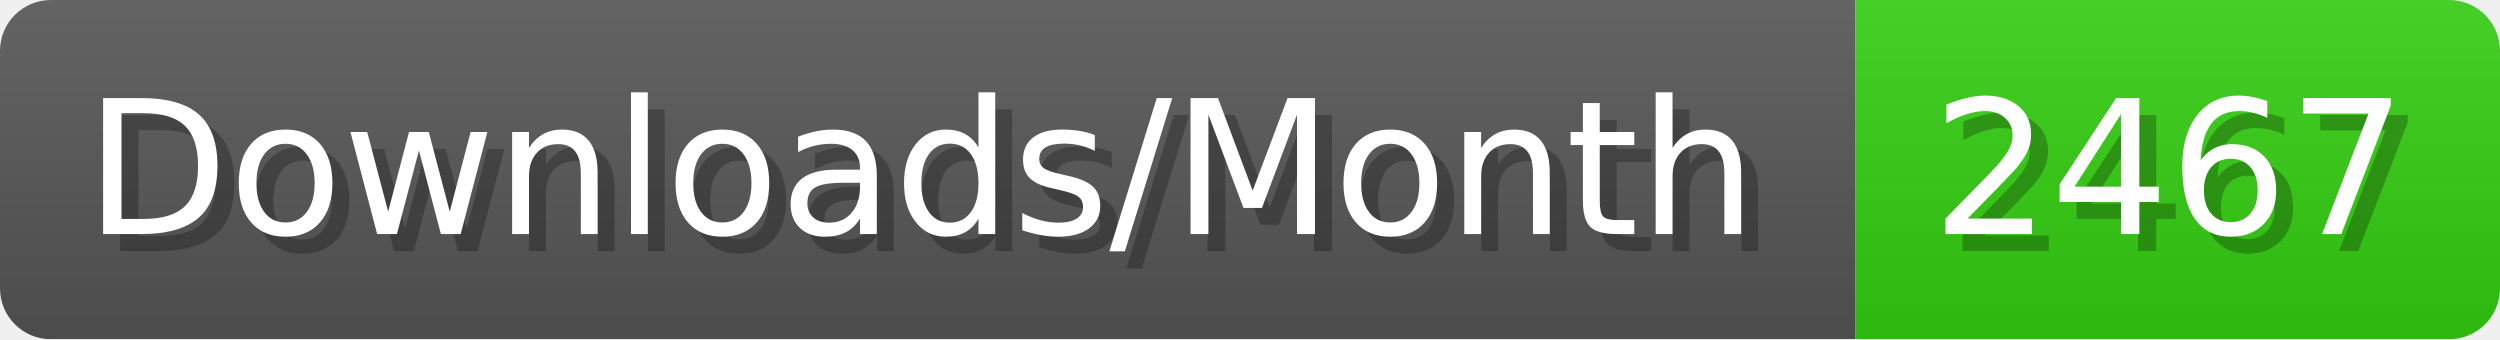
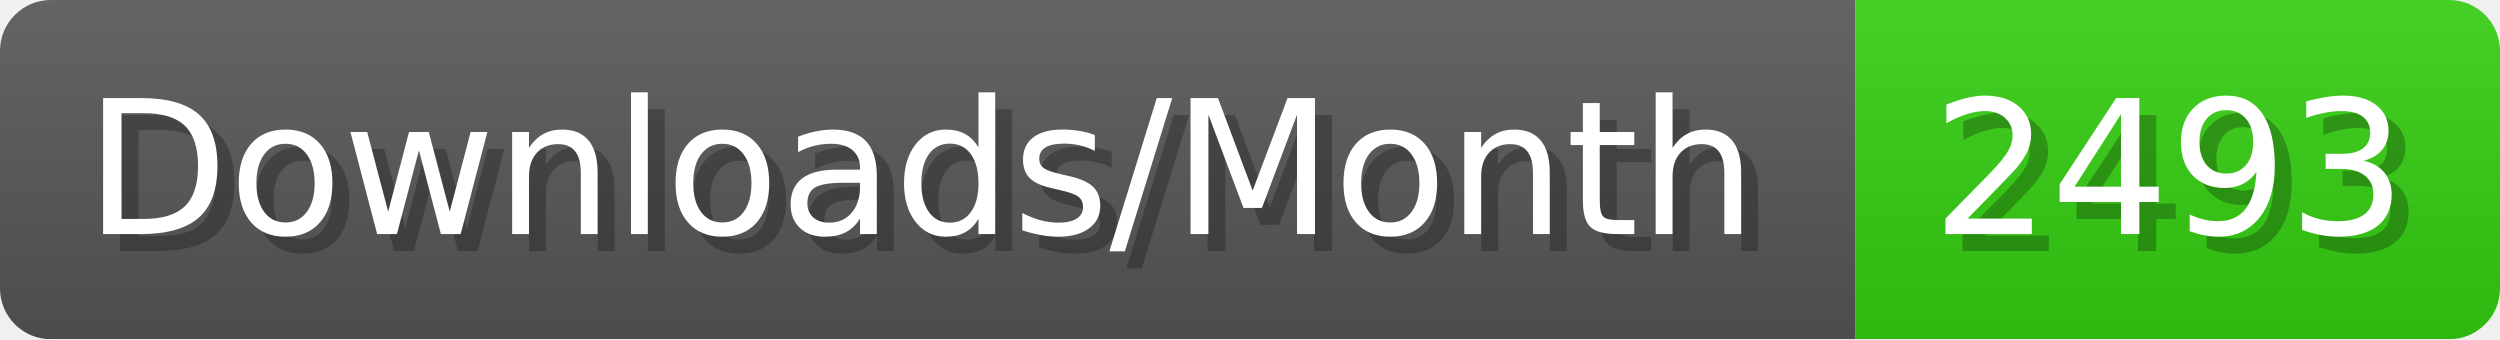
- <svg xmlns="http://www.w3.org/2000/svg" width="147.4" height="20" viewBox="0 0 1474 200" role="img" aria-label="Downloads/Month: 2467">
+ <svg xmlns="http://www.w3.org/2000/svg" width="147.4" height="20" viewBox="0 0 1474 200" role="img" aria-label="Downloads/Month: 2493">
  <linearGradient id="YlXUI" x2="0" y2="100%">
    <stop offset="0" stop-opacity=".1" stop-color="#EEE" />
    <stop offset="1" stop-opacity=".1" />
  </linearGradient>
  <mask id="JHhop">
    <rect width="1474" height="200" rx="30" fill="#FFF" />
  </mask>
  <g mask="url(#JHhop)">
    <rect width="1094" height="200" fill="#555" />
    <rect width="380" height="200" fill="#3C1" x="1094" />
    <rect width="1474" height="200" fill="url(#YlXUI)" />
  </g>
  <g aria-hidden="true" fill="#fff" text-anchor="start" font-family="Verdana,DejaVu Sans,sans-serif" font-size="110">
    <text x="60" y="148" textLength="994" fill="#000" opacity="0.25">Downloads/Month</text>
    <text x="50" y="138" textLength="994">Downloads/Month</text>
-     <text x="1149" y="148" textLength="280" fill="#000" opacity="0.25">2467</text>
-     <text x="1139" y="138" textLength="280">2467</text>
+     <text x="1149" y="148" textLength="280" fill="#000" opacity="0.25">2493</text>
+     <text x="1139" y="138" textLength="280">2493</text>
  </g>
</svg>
